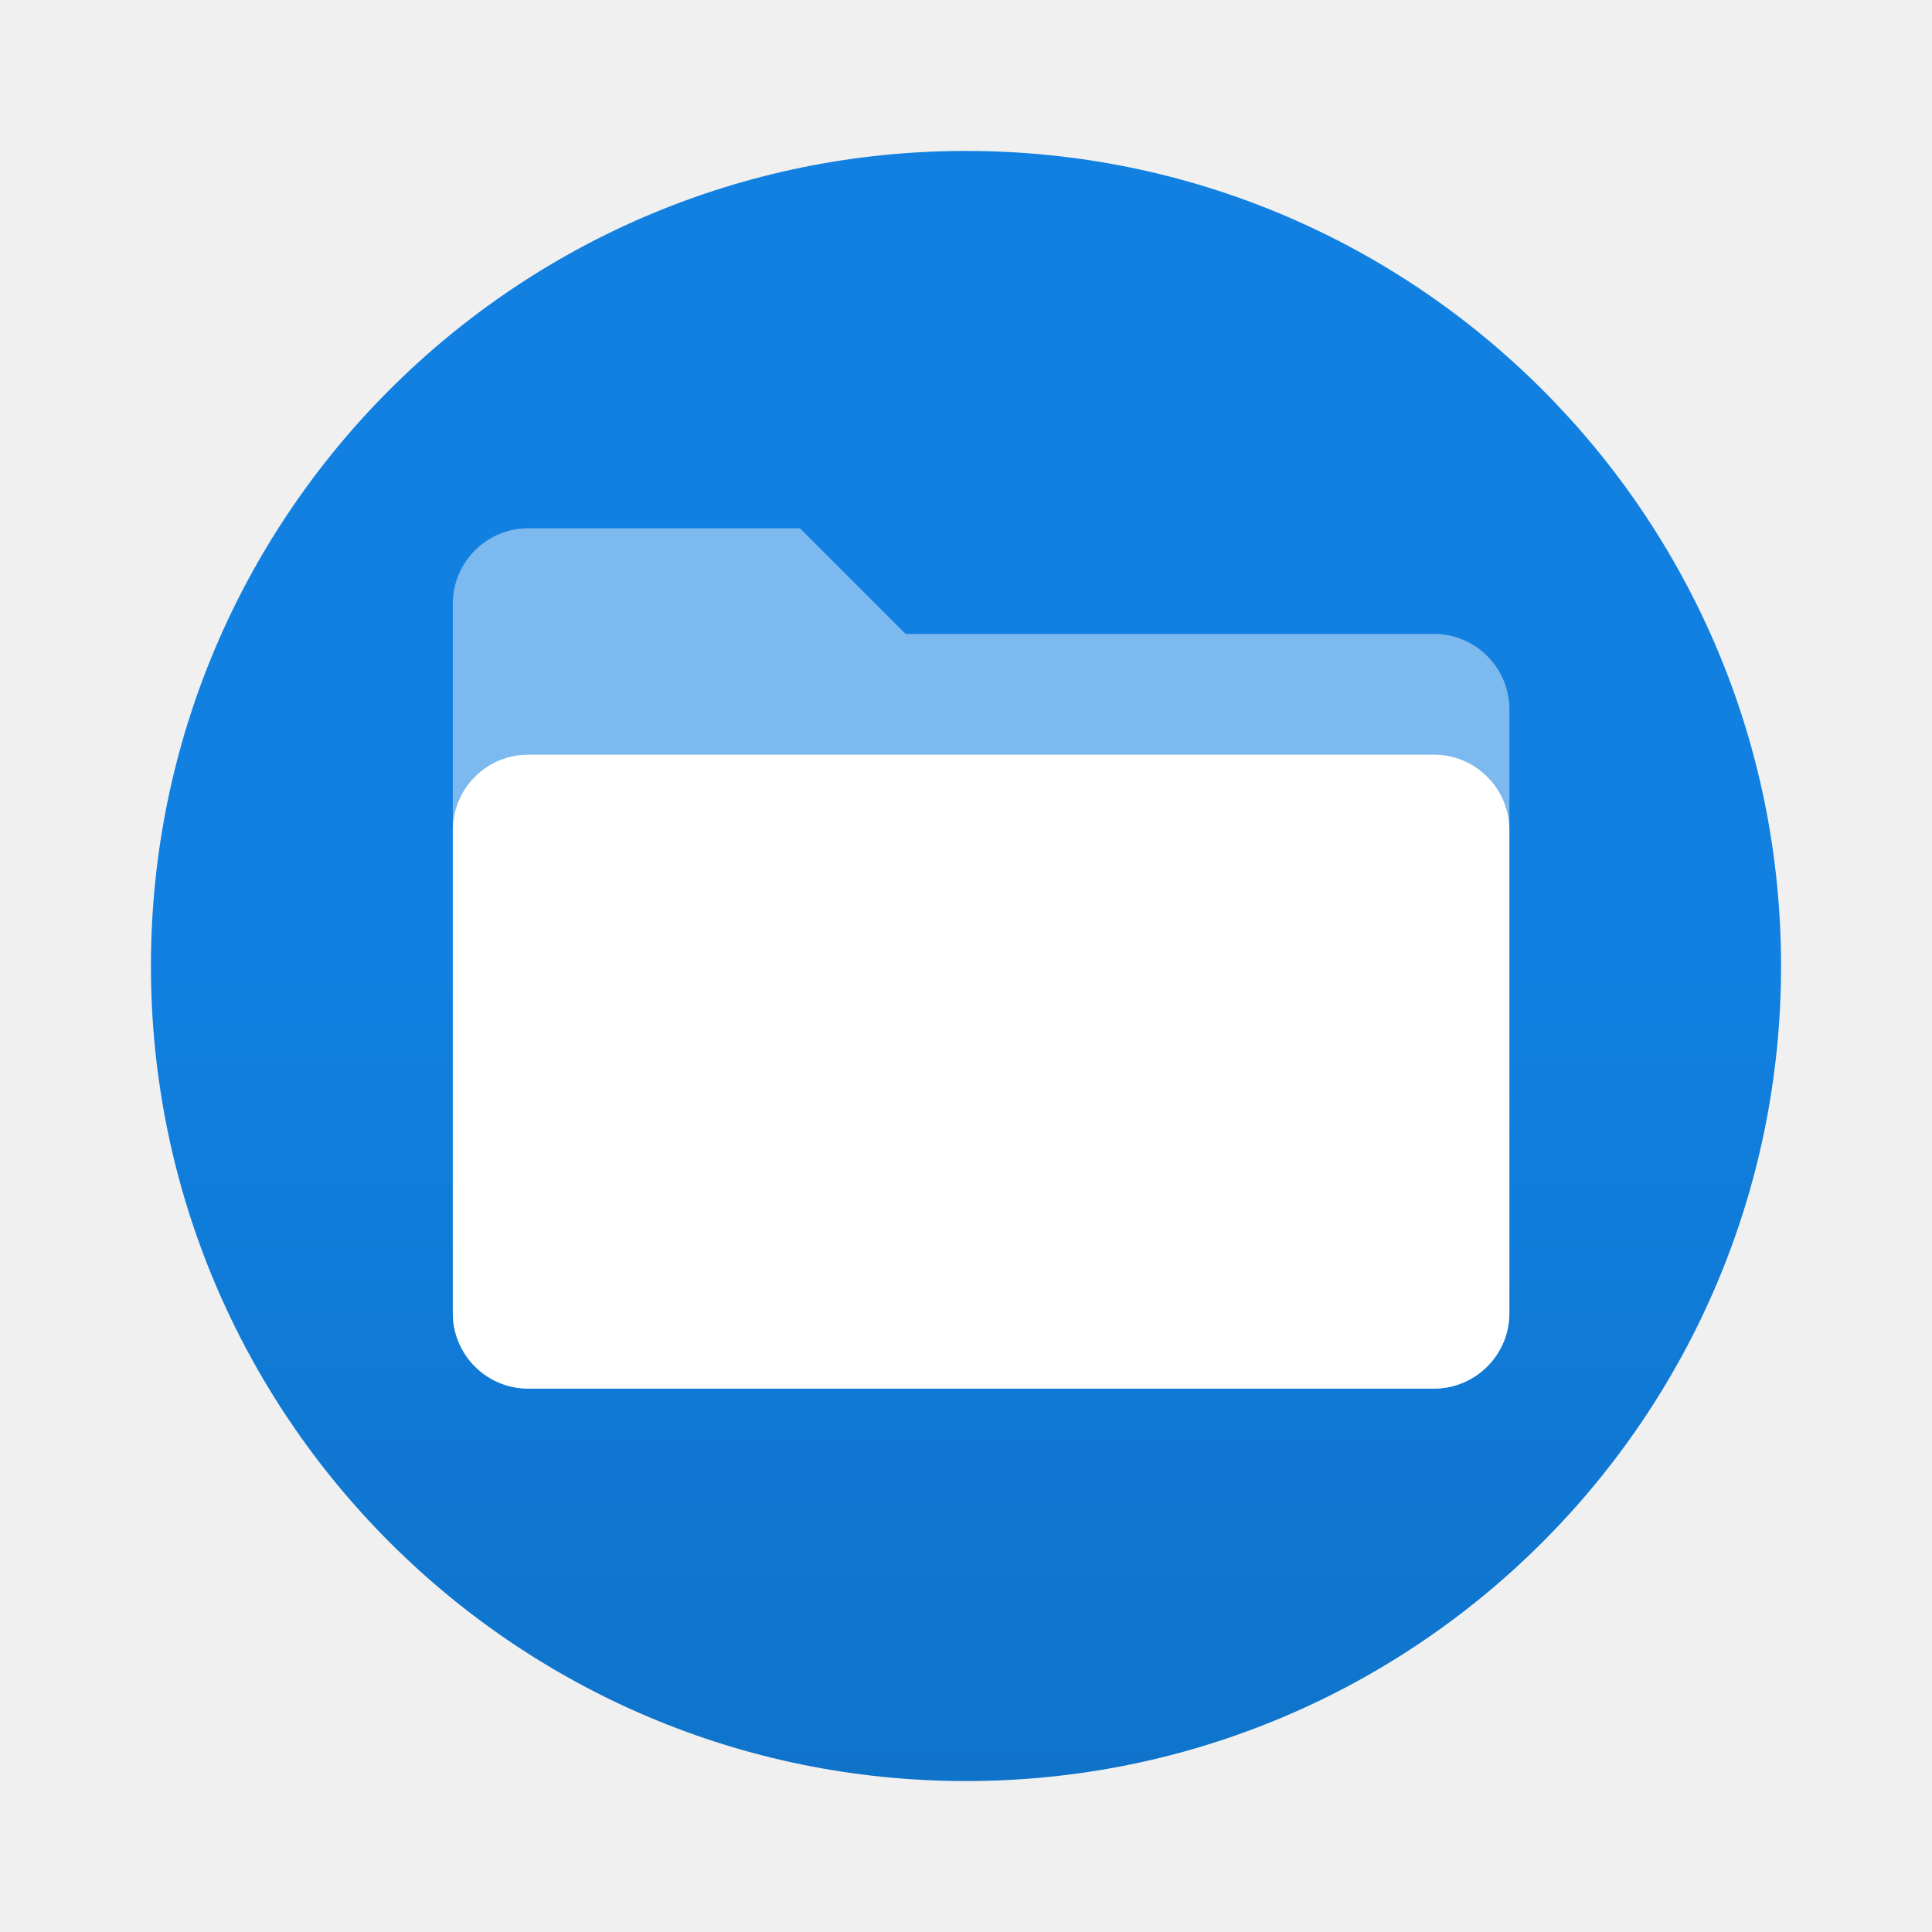
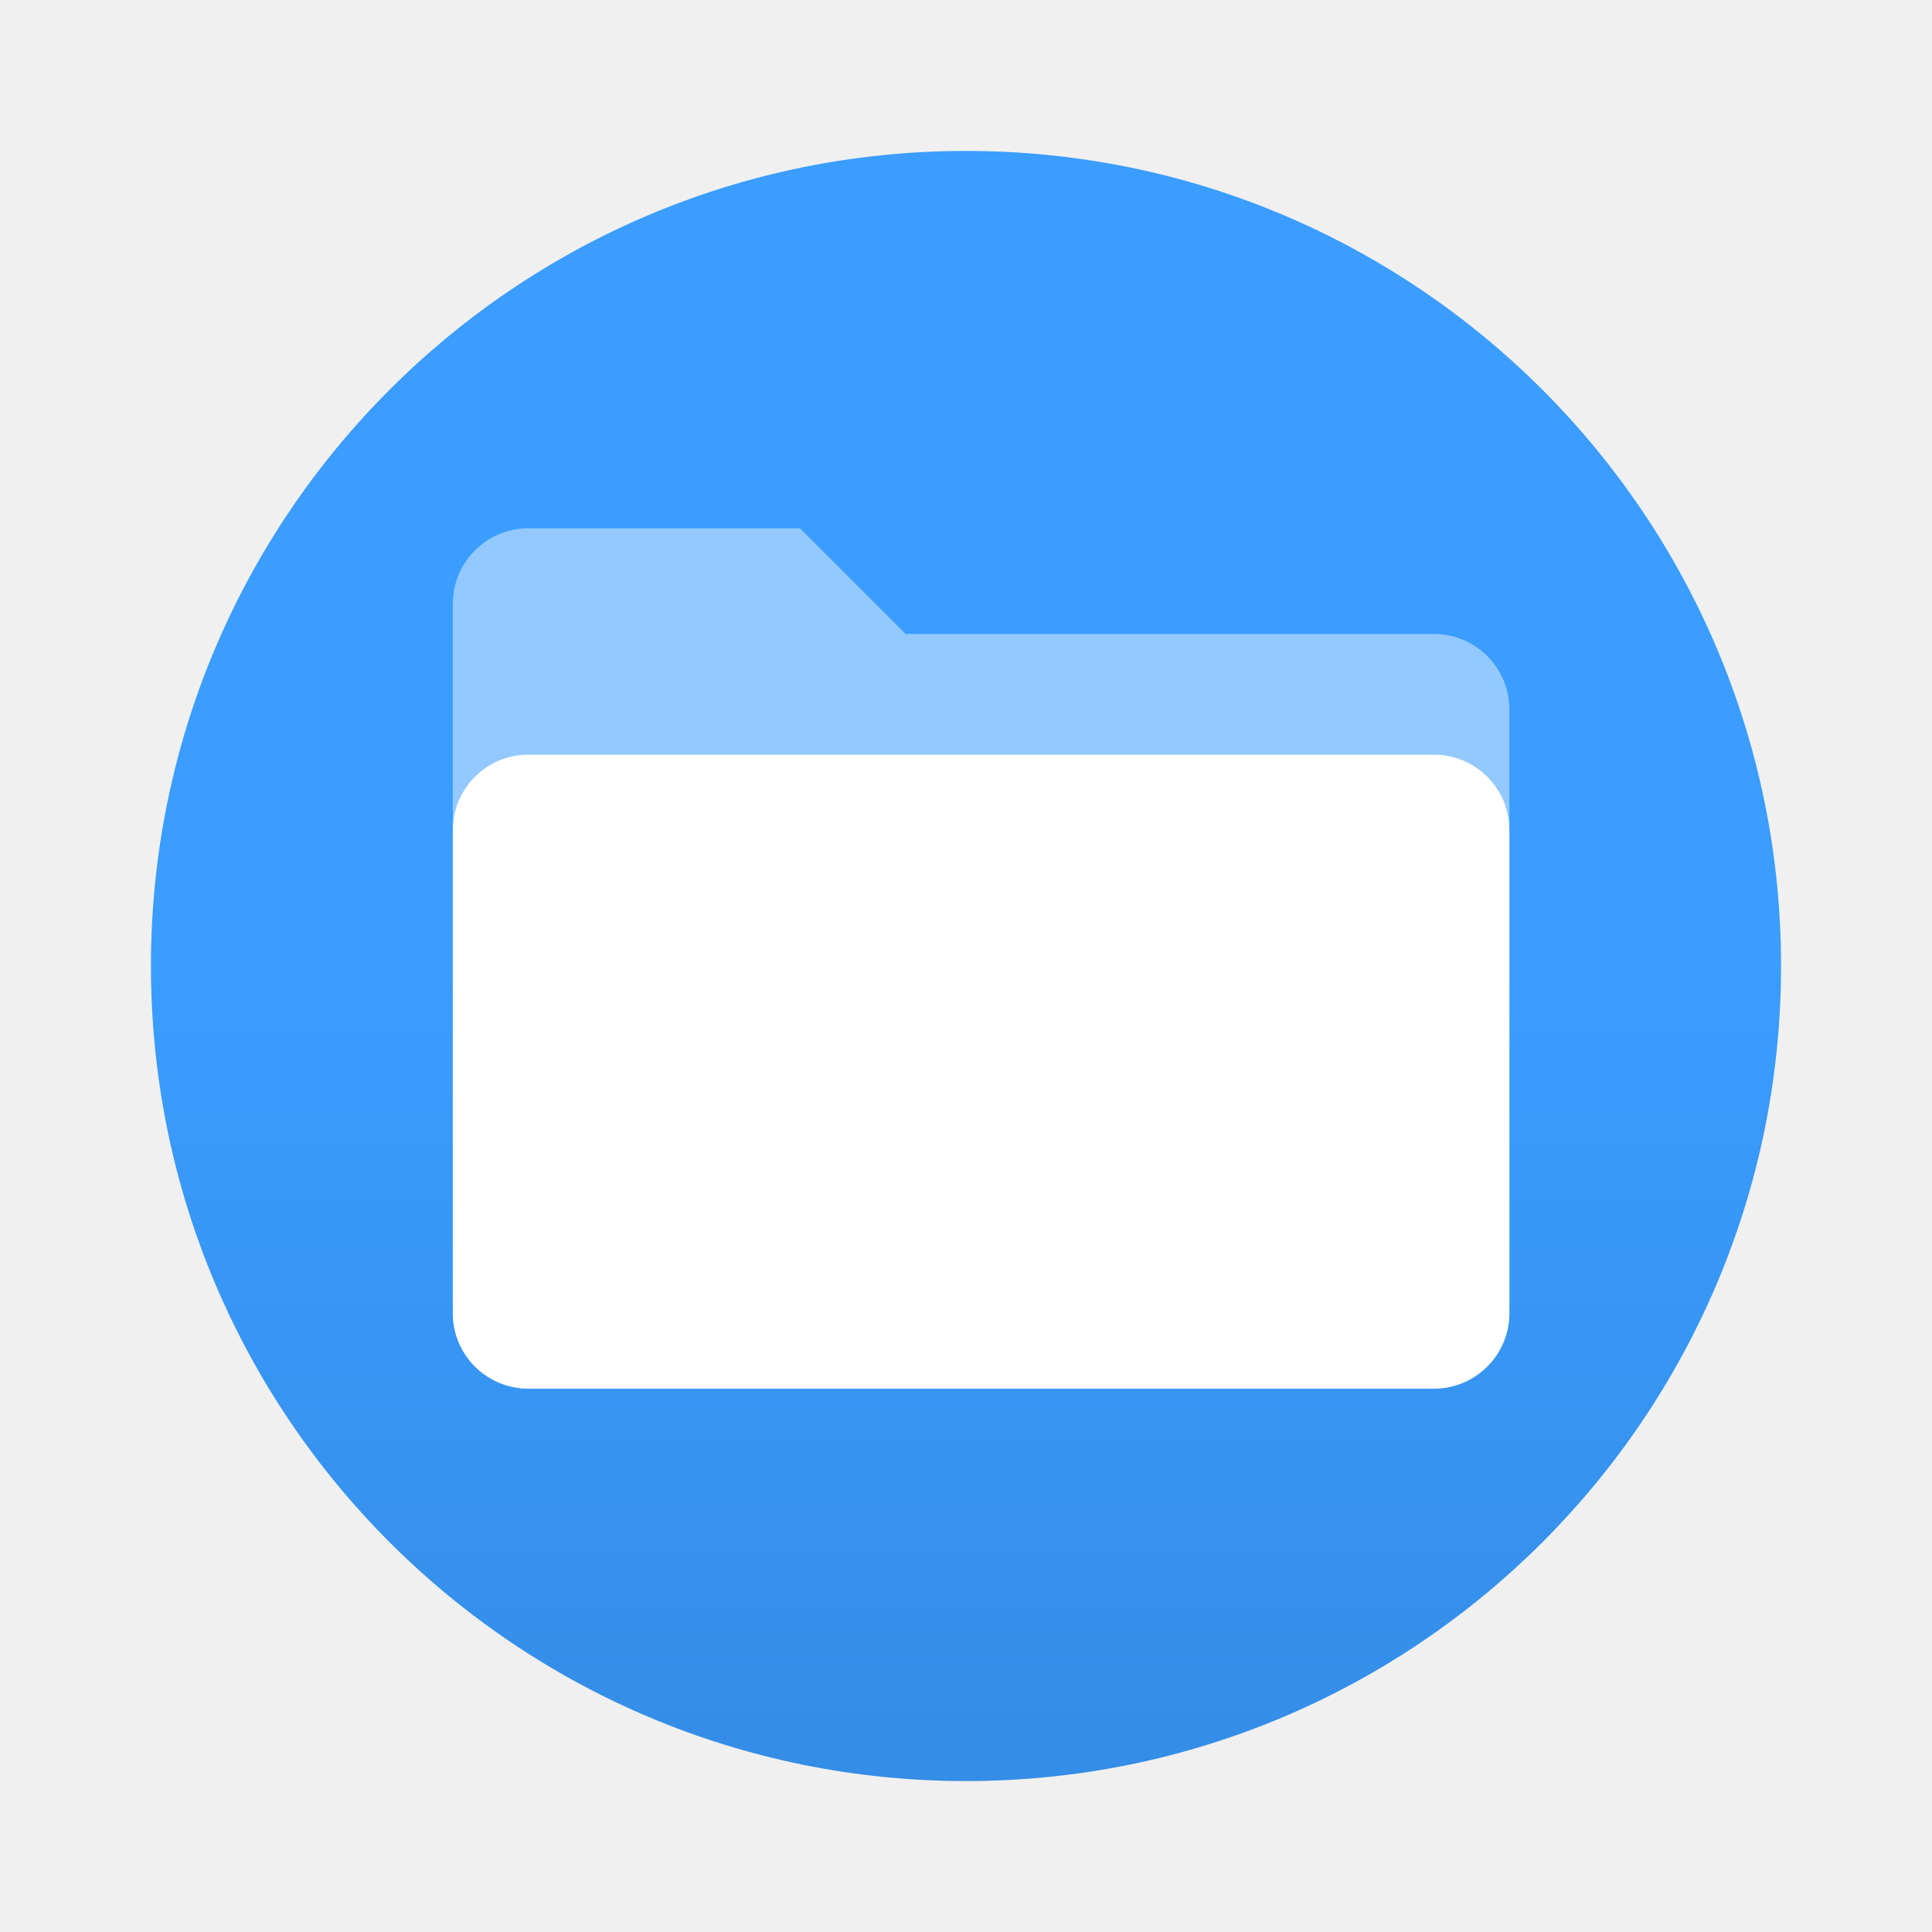
<svg xmlns="http://www.w3.org/2000/svg" width="64" height="64" viewBox="0 0 64 64">
  <defs>
    <linearGradient id="disk-fill" x1="0" y1="0" x2="0" y2="1">
-       <stop offset=".5" stop-color="#1180e0" />
-       <stop offset="1" stop-color="#0f73ca" />
+       <stop offset=".5" stop-color="#3a9dff" />
+       <stop offset="1" stop-color="#348de6" />
    </linearGradient>
  </defs>
  <circle cx="32" cy="32" r="27" fill="url(#disk-fill)" />
  <path d="M15 20a2.5 2.5 0 0 1 2.5-2.5h9l3.5 3.5h17.5a2.5 2.5 0 0 1 2.5 2.5v20a2.5 2.5 0 0 1-2.5 2.5h-30a2.5 2.5 0 0 1-2.5-2.5z" fill="#fff" opacity=".45" />
  <path d="M15 27.5a2.5 2.5 0 0 1 2.5-2.5h30a2.5 2.5 0 0 1 2.5 2.5v16a2.5 2.5 0 0 1-2.5 2.5h-30a2.5 2.5 0 0 1-2.5-2.5z" fill="#fff" />
</svg>
